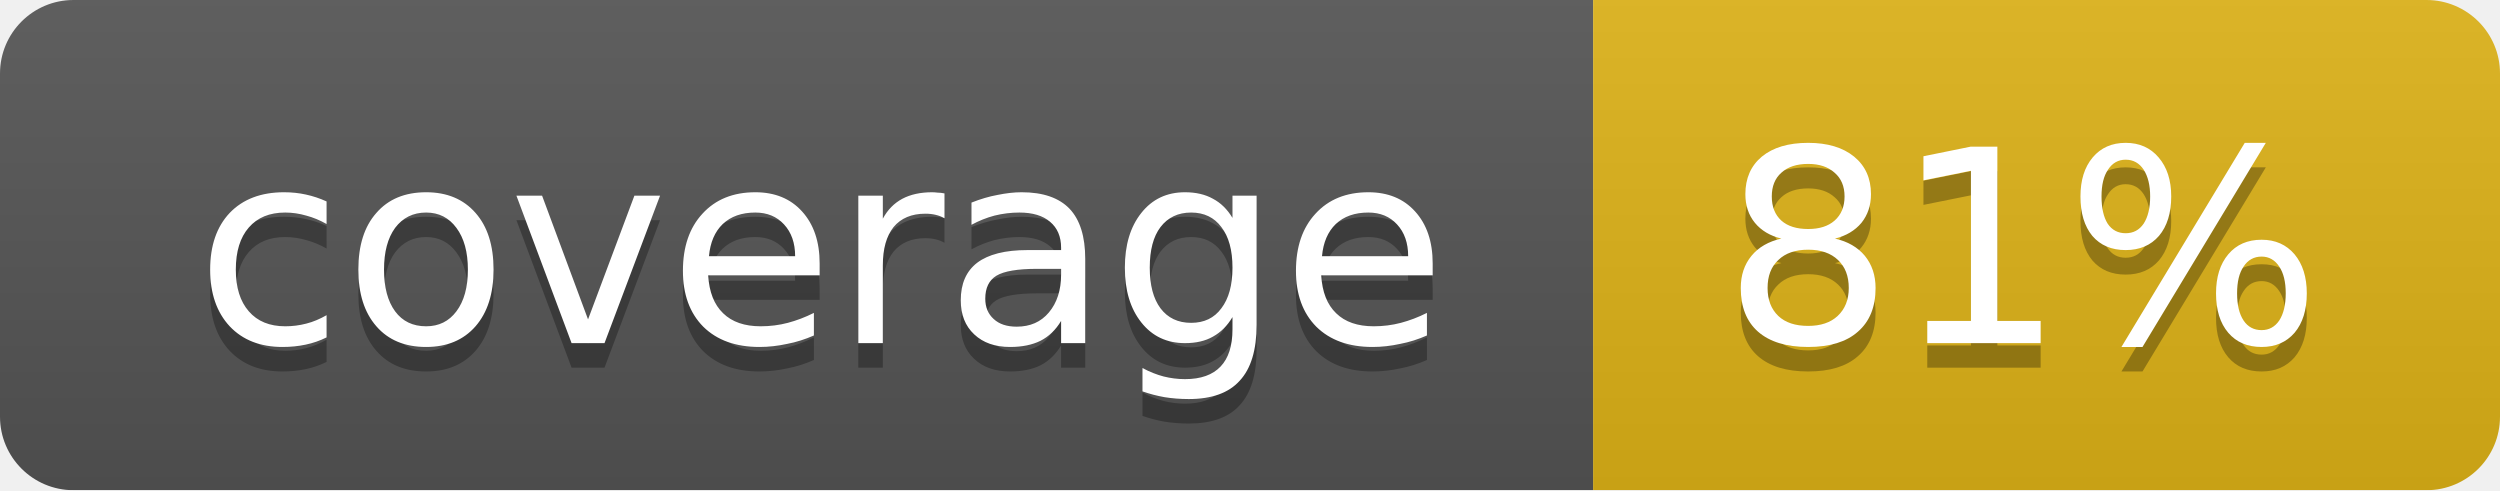
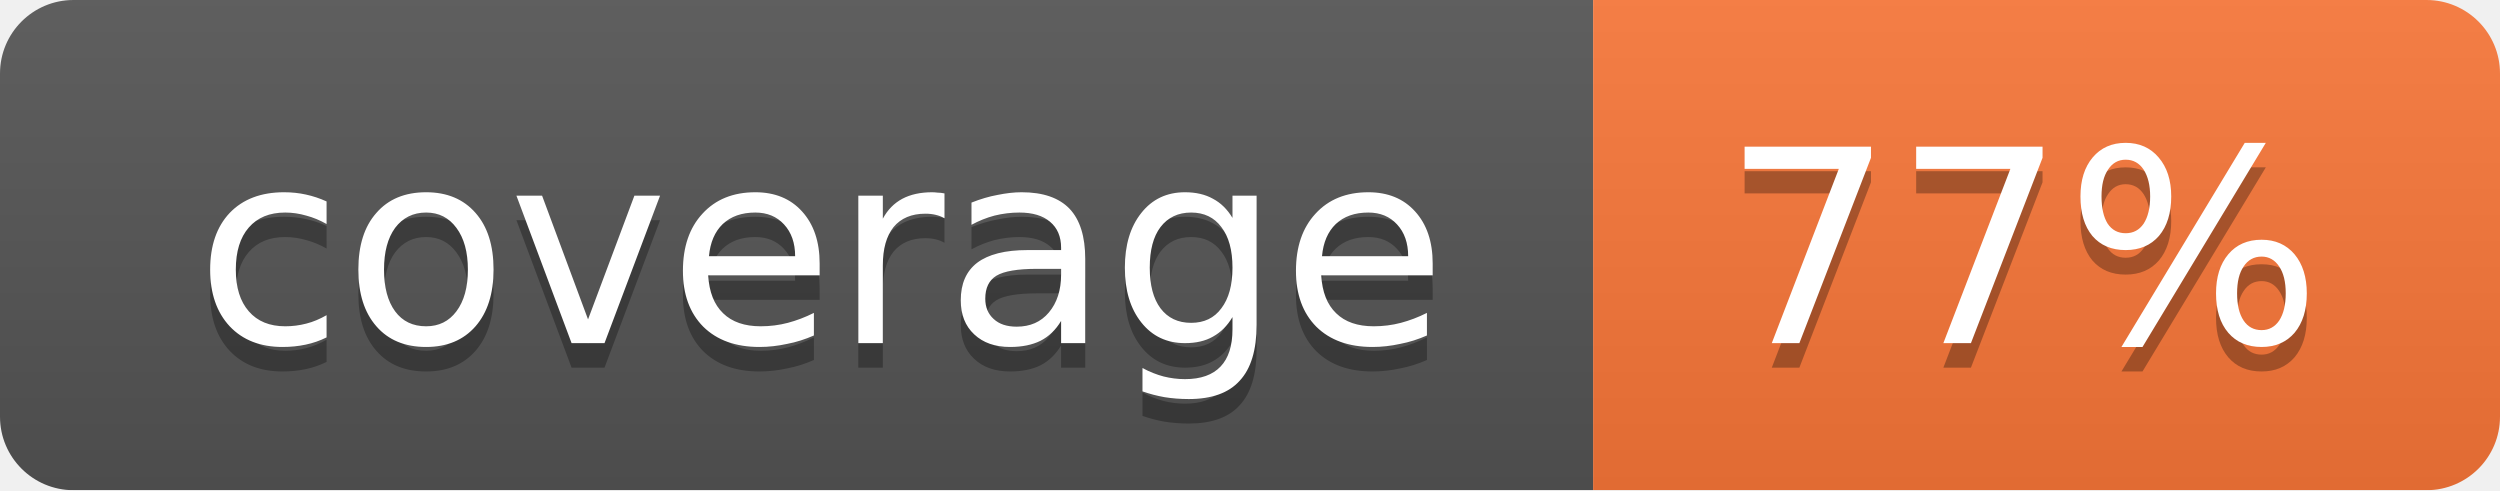
<svg xmlns="http://www.w3.org/2000/svg" width="102" height="20">
  <linearGradient id="smooth" x2="0" y2="100%">
    <stop offset="0" stop-color="#bbb" stop-opacity=".1" />
    <stop offset="1" stop-opacity=".1" />
  </linearGradient>
  <mask id="round">
    <rect width="102" height="20" rx="3" fill="#fff" />
  </mask>
  <g mask="url(#round)">
    <rect width="65" height="20" fill="#555" />
-     <rect x="65" width="37" height="20" fill="#dfb317" />
+     <rect x="65" width="37" height="20" fill="#fa7739" />
    <rect width="102" height="20" fill="url(#smooth)" />
  </g>
  <g fill="#fff" text-anchor="middle" font-family="DejaVu Sans,Verdana,Geneva,sans-serif" font-size="11">
    <text x="33.5" y="15" fill="#010101" fill-opacity=".3">coverage</text>
    <text x="33.5" y="14">coverage</text>
-     <text x="82.5" y="15" fill="#010101" fill-opacity=".3">81%</text>
-     <text x="82.5" y="14">81%</text>
+     <text x="82.5" y="15" fill="#010101" fill-opacity=".3">77%</text>
+     <text x="82.5" y="14">77%</text>
  </g>
</svg>
